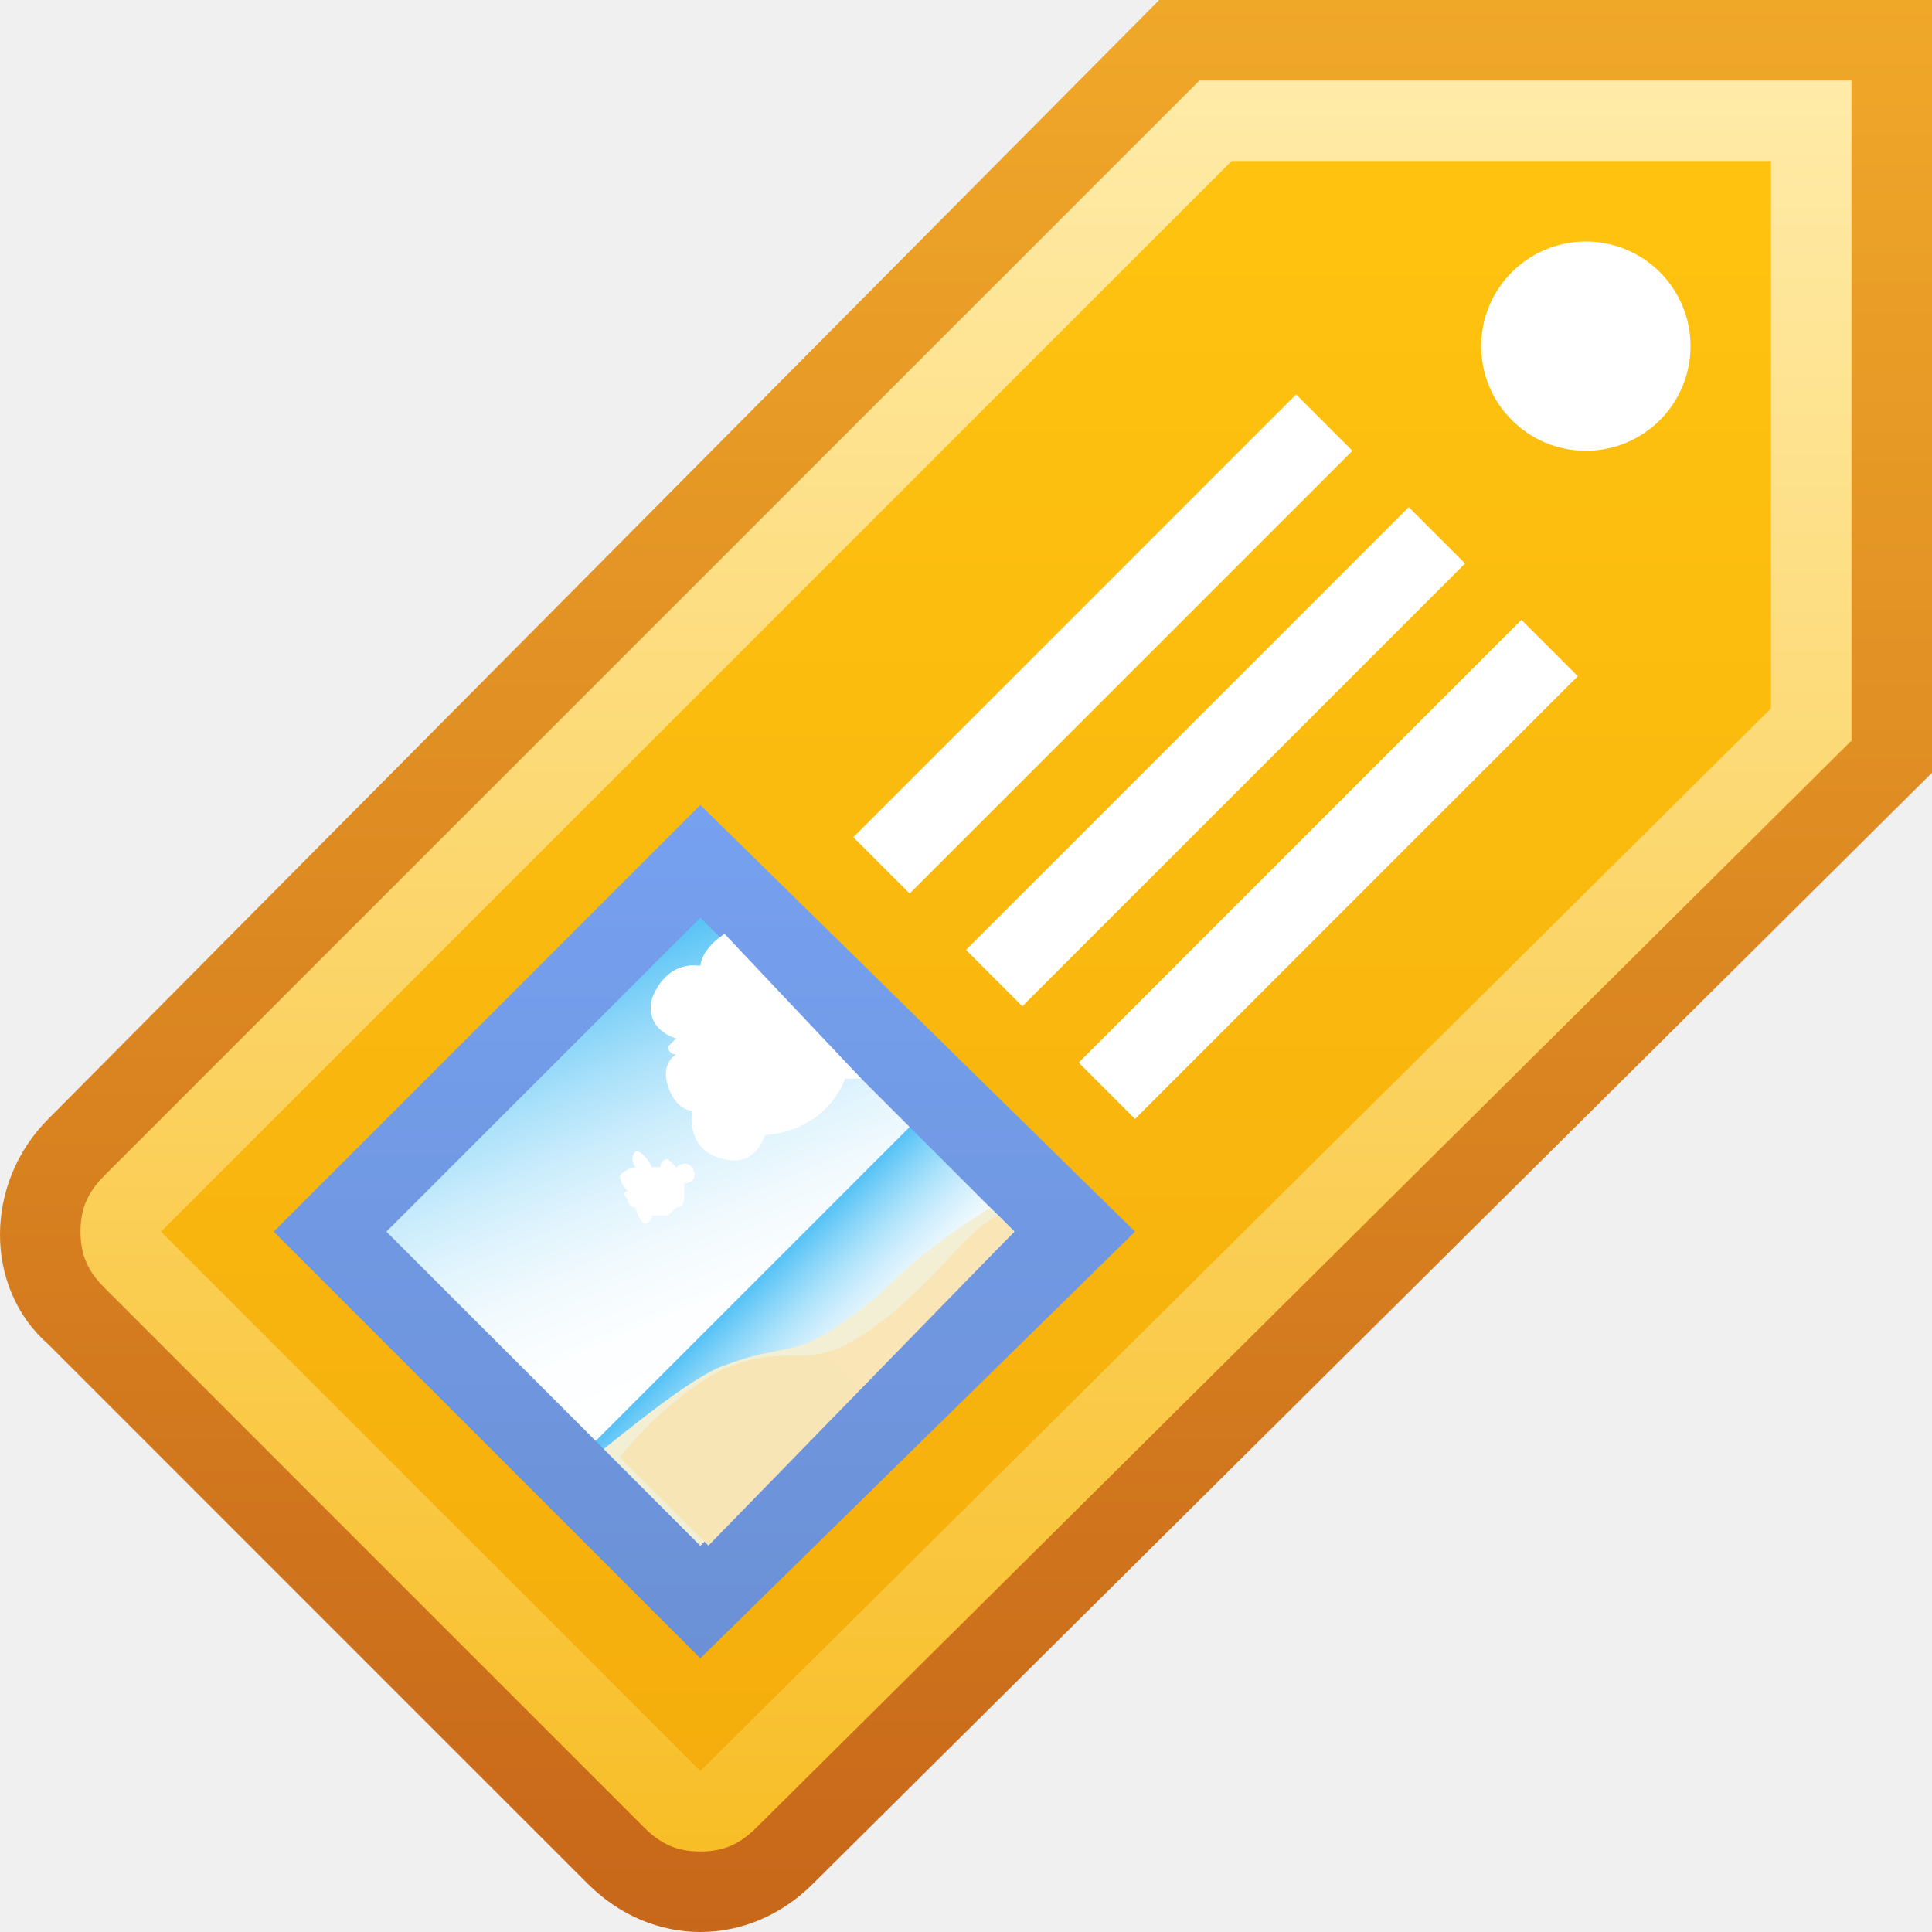
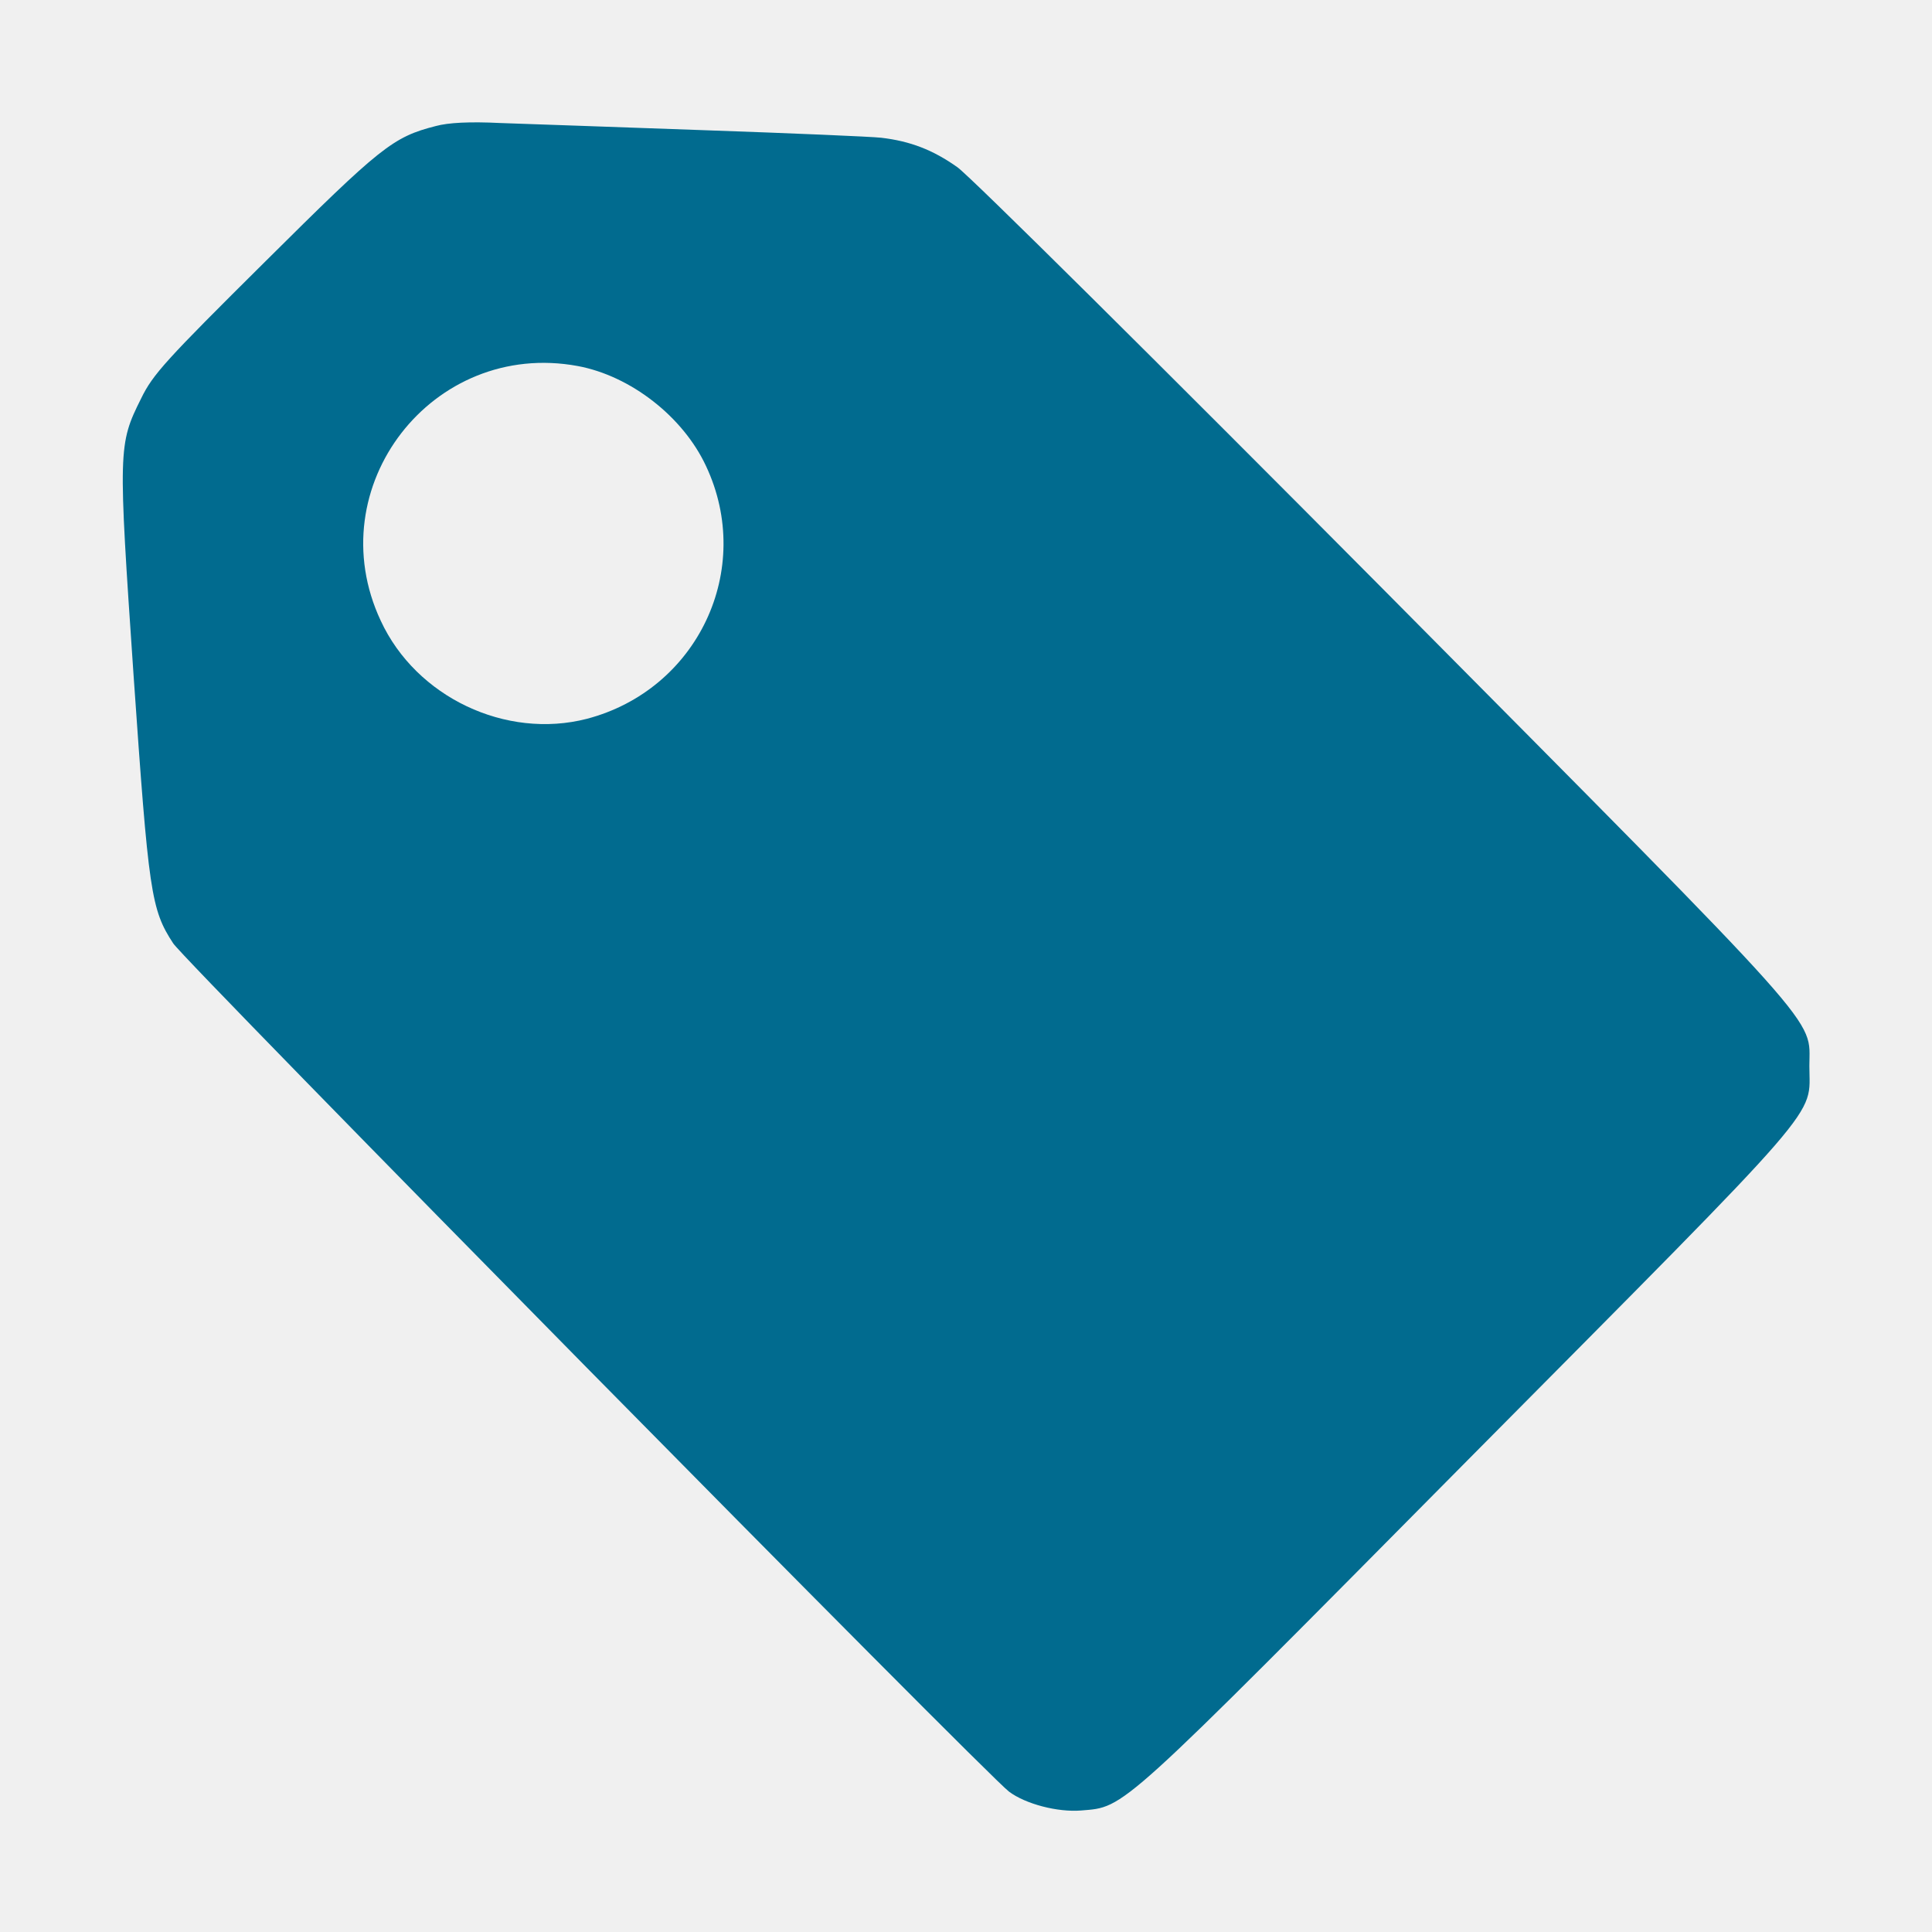
- <svg xmlns="http://www.w3.org/2000/svg" version="1.1" x="0px" y="0px" width="24px" height="24px" viewBox="0 0 24 24" style="overflow:visible;enable-background:new 0 0 24 24;" xml:space="preserve" preserveAspectRatio="xMinYMid meet">
-   <defs>
- </defs>
-   <linearGradient id="SVGID_1_" gradientUnits="userSpaceOnUse" x1="11.985" y1="0" x2="11.985" y2="24.016">
-     <stop offset="0" style="stop-color:#F0A829" />
-     <stop offset="1" style="stop-color:#C7671A" />
-   </linearGradient>
-   <path style="fill:url(#SVGID_1_);" d="M14.4,0L0.6,13.9c-0.8,0.8-0.8,2.1,0,2.8l6.7,6.7c0.8,0.8,2,0.8,2.8,0L24,9.6V0H14.4z" />
-   <linearGradient id="SVGID_2_" gradientUnits="userSpaceOnUse" x1="11.985" y1="1" x2="11.985" y2="23.016">
-     <stop offset="0" style="stop-color:#FFEBA8" />
-     <stop offset="1" style="stop-color:#F8BE27" />
-   </linearGradient>
-   <path style="fill:url(#SVGID_2_);" d="M8.7,23c-0.3,0-0.5-0.1-0.7-0.3L1.3,16C1.1,15.8,1,15.6,1,15.3c0-0.3,0.1-0.5,0.3-0.7L14.9,1  H23v8.2L9.4,22.7C9.2,22.9,9,23,8.7,23C8.7,23,8.7,23,8.7,23z" />
-   <linearGradient id="SVGID_3_" gradientUnits="userSpaceOnUse" x1="11.984" y1="2" x2="11.984" y2="22.014">
-     <stop offset="0" style="stop-color:#FFC30F" />
-     <stop offset="1" style="stop-color:#F5AE0D" />
-   </linearGradient>
-   <polygon style="fill:url(#SVGID_3_);" points="2,15.3 15.3,2 22,2 22,8.8 8.7,22 " />
-   <linearGradient id="SVGID_4_" gradientUnits="userSpaceOnUse" x1="8.72" y1="9.969" x2="8.72" y2="20.631">
-     <stop offset="0" style="stop-color:#76A1F0" />
-     <stop offset="1" style="stop-color:#6B90D5" />
-   </linearGradient>
-   <polygon style="fill:url(#SVGID_4_);" points="3.4,15.3 8.7,10 14.1,15.3 8.7,20.6 " />
-   <linearGradient id="SVGID_5_" gradientUnits="userSpaceOnUse" x1="11.146" y1="22.031" x2="11.146" y2="23.871" gradientTransform="matrix(0.7071 -0.7071 0.7071 0.7071 -14.0909 8.2514)">
-     <stop offset="0" style="stop-color:#57C3F6" />
-     <stop offset="0.165" style="stop-color:#83D3F8" />
-     <stop offset="0.355" style="stop-color:#AFE3FB" />
-     <stop offset="0.54" style="stop-color:#D2EFFD" />
-     <stop offset="0.713" style="stop-color:#EBF8FE" />
-     <stop offset="0.871" style="stop-color:#FAFDFF" />
-     <stop offset="1" style="stop-color:#FFFFFF" />
-   </linearGradient>
-   <polygon style="fill:url(#SVGID_5_);" points="7.4,17.9 8.7,19.2 12.6,15.3 11.3,14 " />
-   <path style="fill:#F2EFD5;" d="M12.6,15.3L12.3,15c-0.3,0.2-0.8,0.5-1.4,1.1c-1.1,0.9-1,0.5-2,0.9c-0.4,0.2-0.9,0.6-1.4,1l1.2,1.2  L12.6,15.3z" />
-   <linearGradient id="SVGID_6_" gradientUnits="userSpaceOnUse" x1="8.388" y1="23.104" x2="13.904" y2="23.104" gradientTransform="matrix(0.7071 -0.7071 0.7071 0.7071 -14.0909 8.2514)">
-     <stop offset="0" style="stop-color:#F8E5B5" />
-     <stop offset="1" style="stop-color:#F9E5B6" />
-   </linearGradient>
-   <path style="fill:url(#SVGID_6_);" d="M12.6,15.3l-0.2-0.2c-0.4,0.2-0.6,0.6-1.3,1.2C10,17.2,10,16.6,9,17c-0.4,0.2-0.9,0.6-1.3,1.1  l1.1,1.1L12.6,15.3z" />
-   <linearGradient id="SVGID_7_" gradientUnits="userSpaceOnUse" x1="12.171" y1="17.657" x2="10.12" y2="22.732" gradientTransform="matrix(0.7071 -0.7071 0.7071 0.7071 -14.0909 8.2514)">
-     <stop offset="0" style="stop-color:#57C3F6" />
-     <stop offset="4.801393e-03" style="stop-color:#59C4F6" />
-     <stop offset="0.124" style="stop-color:#85D3F8" />
-     <stop offset="0.247" style="stop-color:#AAE1FA" />
-     <stop offset="0.376" style="stop-color:#C9ECFC" />
-     <stop offset="0.51" style="stop-color:#E1F4FD" />
-     <stop offset="0.652" style="stop-color:#F2FAFE" />
-     <stop offset="0.807" style="stop-color:#FCFEFF" />
-     <stop offset="1" style="stop-color:#FFFFFF" />
-   </linearGradient>
-   <polygon style="fill:url(#SVGID_7_);" points="4.8,15.3 7.4,17.9 11.3,14 8.7,11.4 " />
-   <path style="fill:#FFFFFF;" d="M9,11.6C8.7,11.8,8.7,12,8.7,12s-0.4-0.1-0.6,0.4c-0.1,0.4,0.3,0.5,0.3,0.5s0,0-0.1,0.1  c0,0.1,0.1,0.1,0.1,0.1s-0.2,0.1-0.1,0.4c0.1,0.3,0.3,0.3,0.3,0.3s-0.1,0.5,0.4,0.6c0.4,0.1,0.5-0.3,0.5-0.3s0.3,0,0.6-0.2  c0.3-0.2,0.4-0.5,0.4-0.5s0.1,0,0.2,0L9,11.6z" />
-   <path style="fill:#FFFFFF;" d="M7.9,14.5c0,0-0.1,0-0.2,0.1c0,0.1,0.1,0.2,0.1,0.2s0,0,0,0c0,0,0,0,0,0s-0.1,0,0,0.1  C7.8,15,7.9,15,7.9,15s0,0.1,0.1,0.2c0.1,0,0.1-0.1,0.1-0.1s0.1,0,0.2,0c0.1-0.1,0.1-0.1,0.1-0.1s0.1,0,0.1-0.1c0-0.1,0-0.2,0-0.2  s0.2,0,0.1-0.2c-0.1-0.1-0.2,0-0.2,0s-0.1-0.1-0.1-0.1c-0.1,0-0.1,0.1-0.1,0.1s0,0,0,0c0,0-0.1,0-0.1,0S8,14.3,7.9,14.3  C7.8,14.4,7.9,14.5,7.9,14.5z" />
-   <path style="fill:#FFFFFF;" d="M19.6,8.4l-5.5,5.5l-0.7-0.7l5.5-5.5L19.6,8.4z M17.5,6.3L12,11.8l0.7,0.7L18.2,7L17.5,6.3z   M16.1,4.9l-5.5,5.5l0.7,0.7l5.5-5.5L16.1,4.9z" />
-   <ellipse style="fill:#FFFFFF;" cx="19.7" cy="4.3" rx="1.3" ry="1.3" />
+ <svg xmlns="http://www.w3.org/2000/svg" version="1.0" width="512pt" height="512pt" viewBox="0 0 512 512" preserveAspectRatio="xMidYMid meet">
+   <g transform="translate(0,512) scale(0.1,-0.1)" fill="#016b8f" stroke="none">
+     <path d="M1155 4786 c-114 -29 -146 -55 -453 -360 -262 -260 -297 -298 -328 -362 -61 -122 -61 -134 -20 -734 40 -576 46 -620 105 -710 29 -46 2158 -2206 2215 -2248 44 -33 129 -55 191 -50 118 10 92 -13 1027 931 960 968 903 902 903 1042 0 132 60 64 -1126 1260 -596 600 -1099 1099 -1132 1122 -65 46 -125 69 -202 78 -27 3 -239 12 -470 20 -231 8 -474 17 -540 19 -80 4 -137 1 -170 -8z m376 -636 c140 -26 279 -134 340 -265 129 -274 -22 -593 -316 -670 -214 -55 -452 57 -546 260 -166 354 137 746 522 675z" />
+   </g>
</svg>
